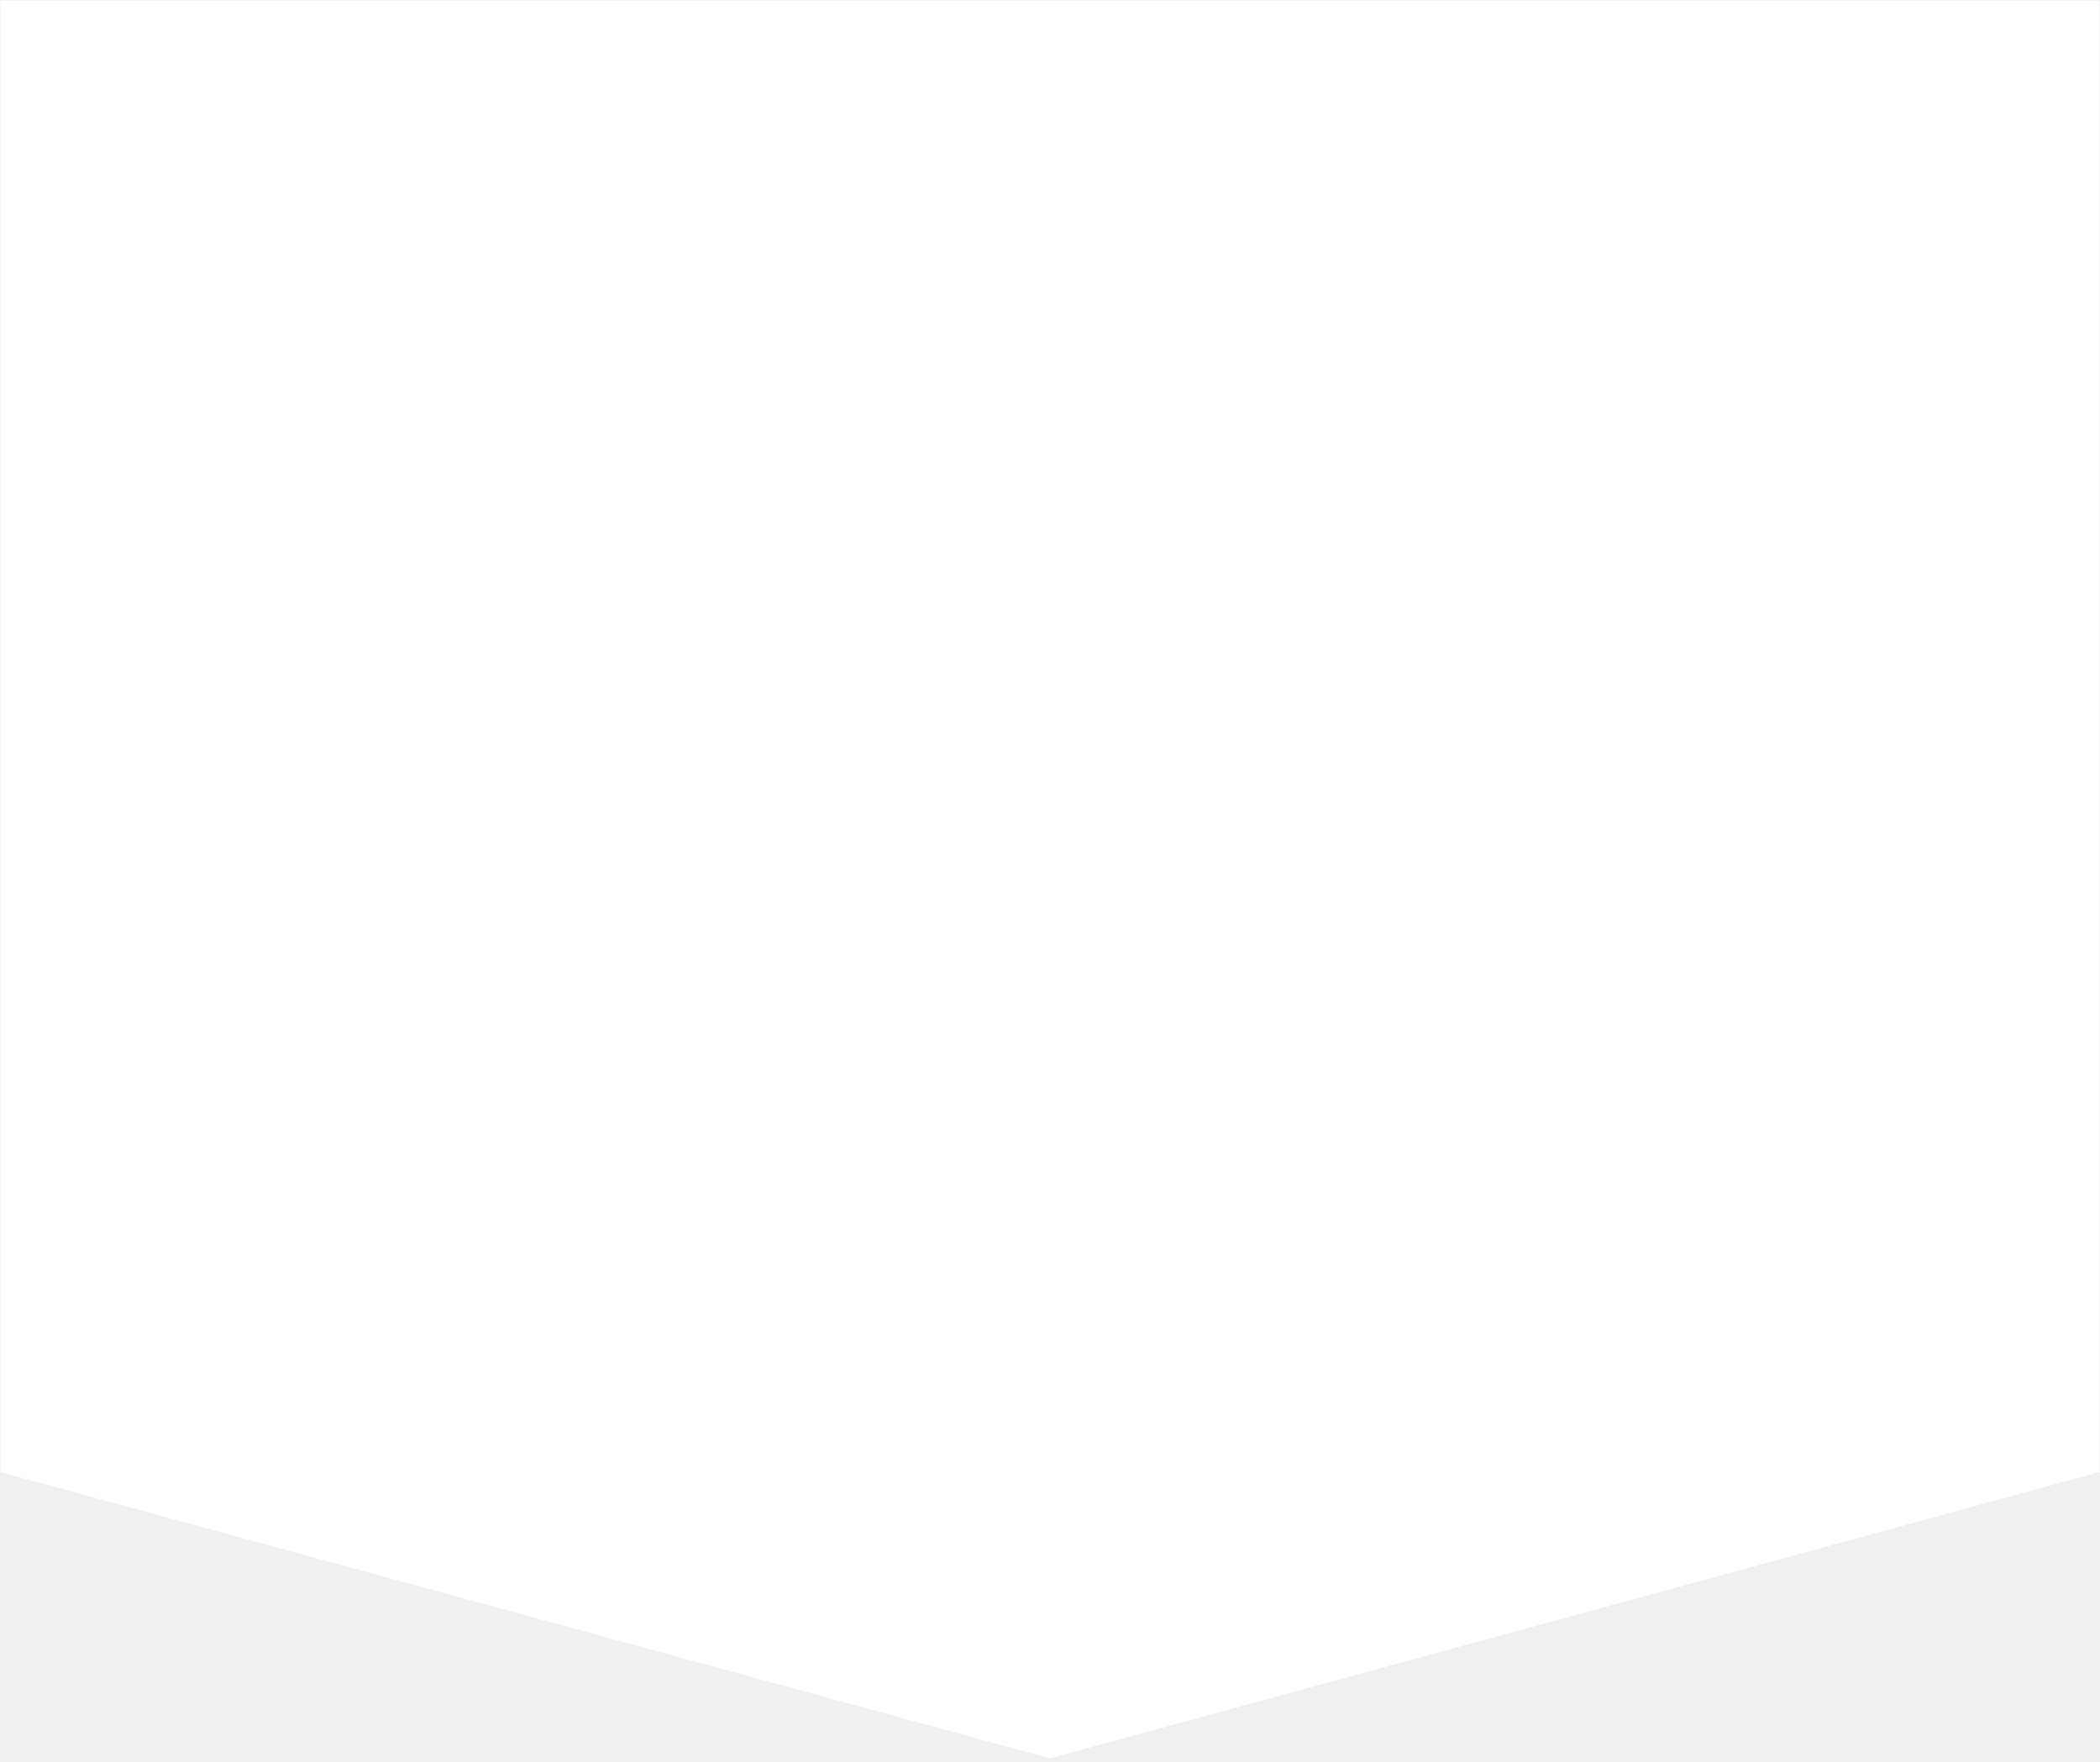
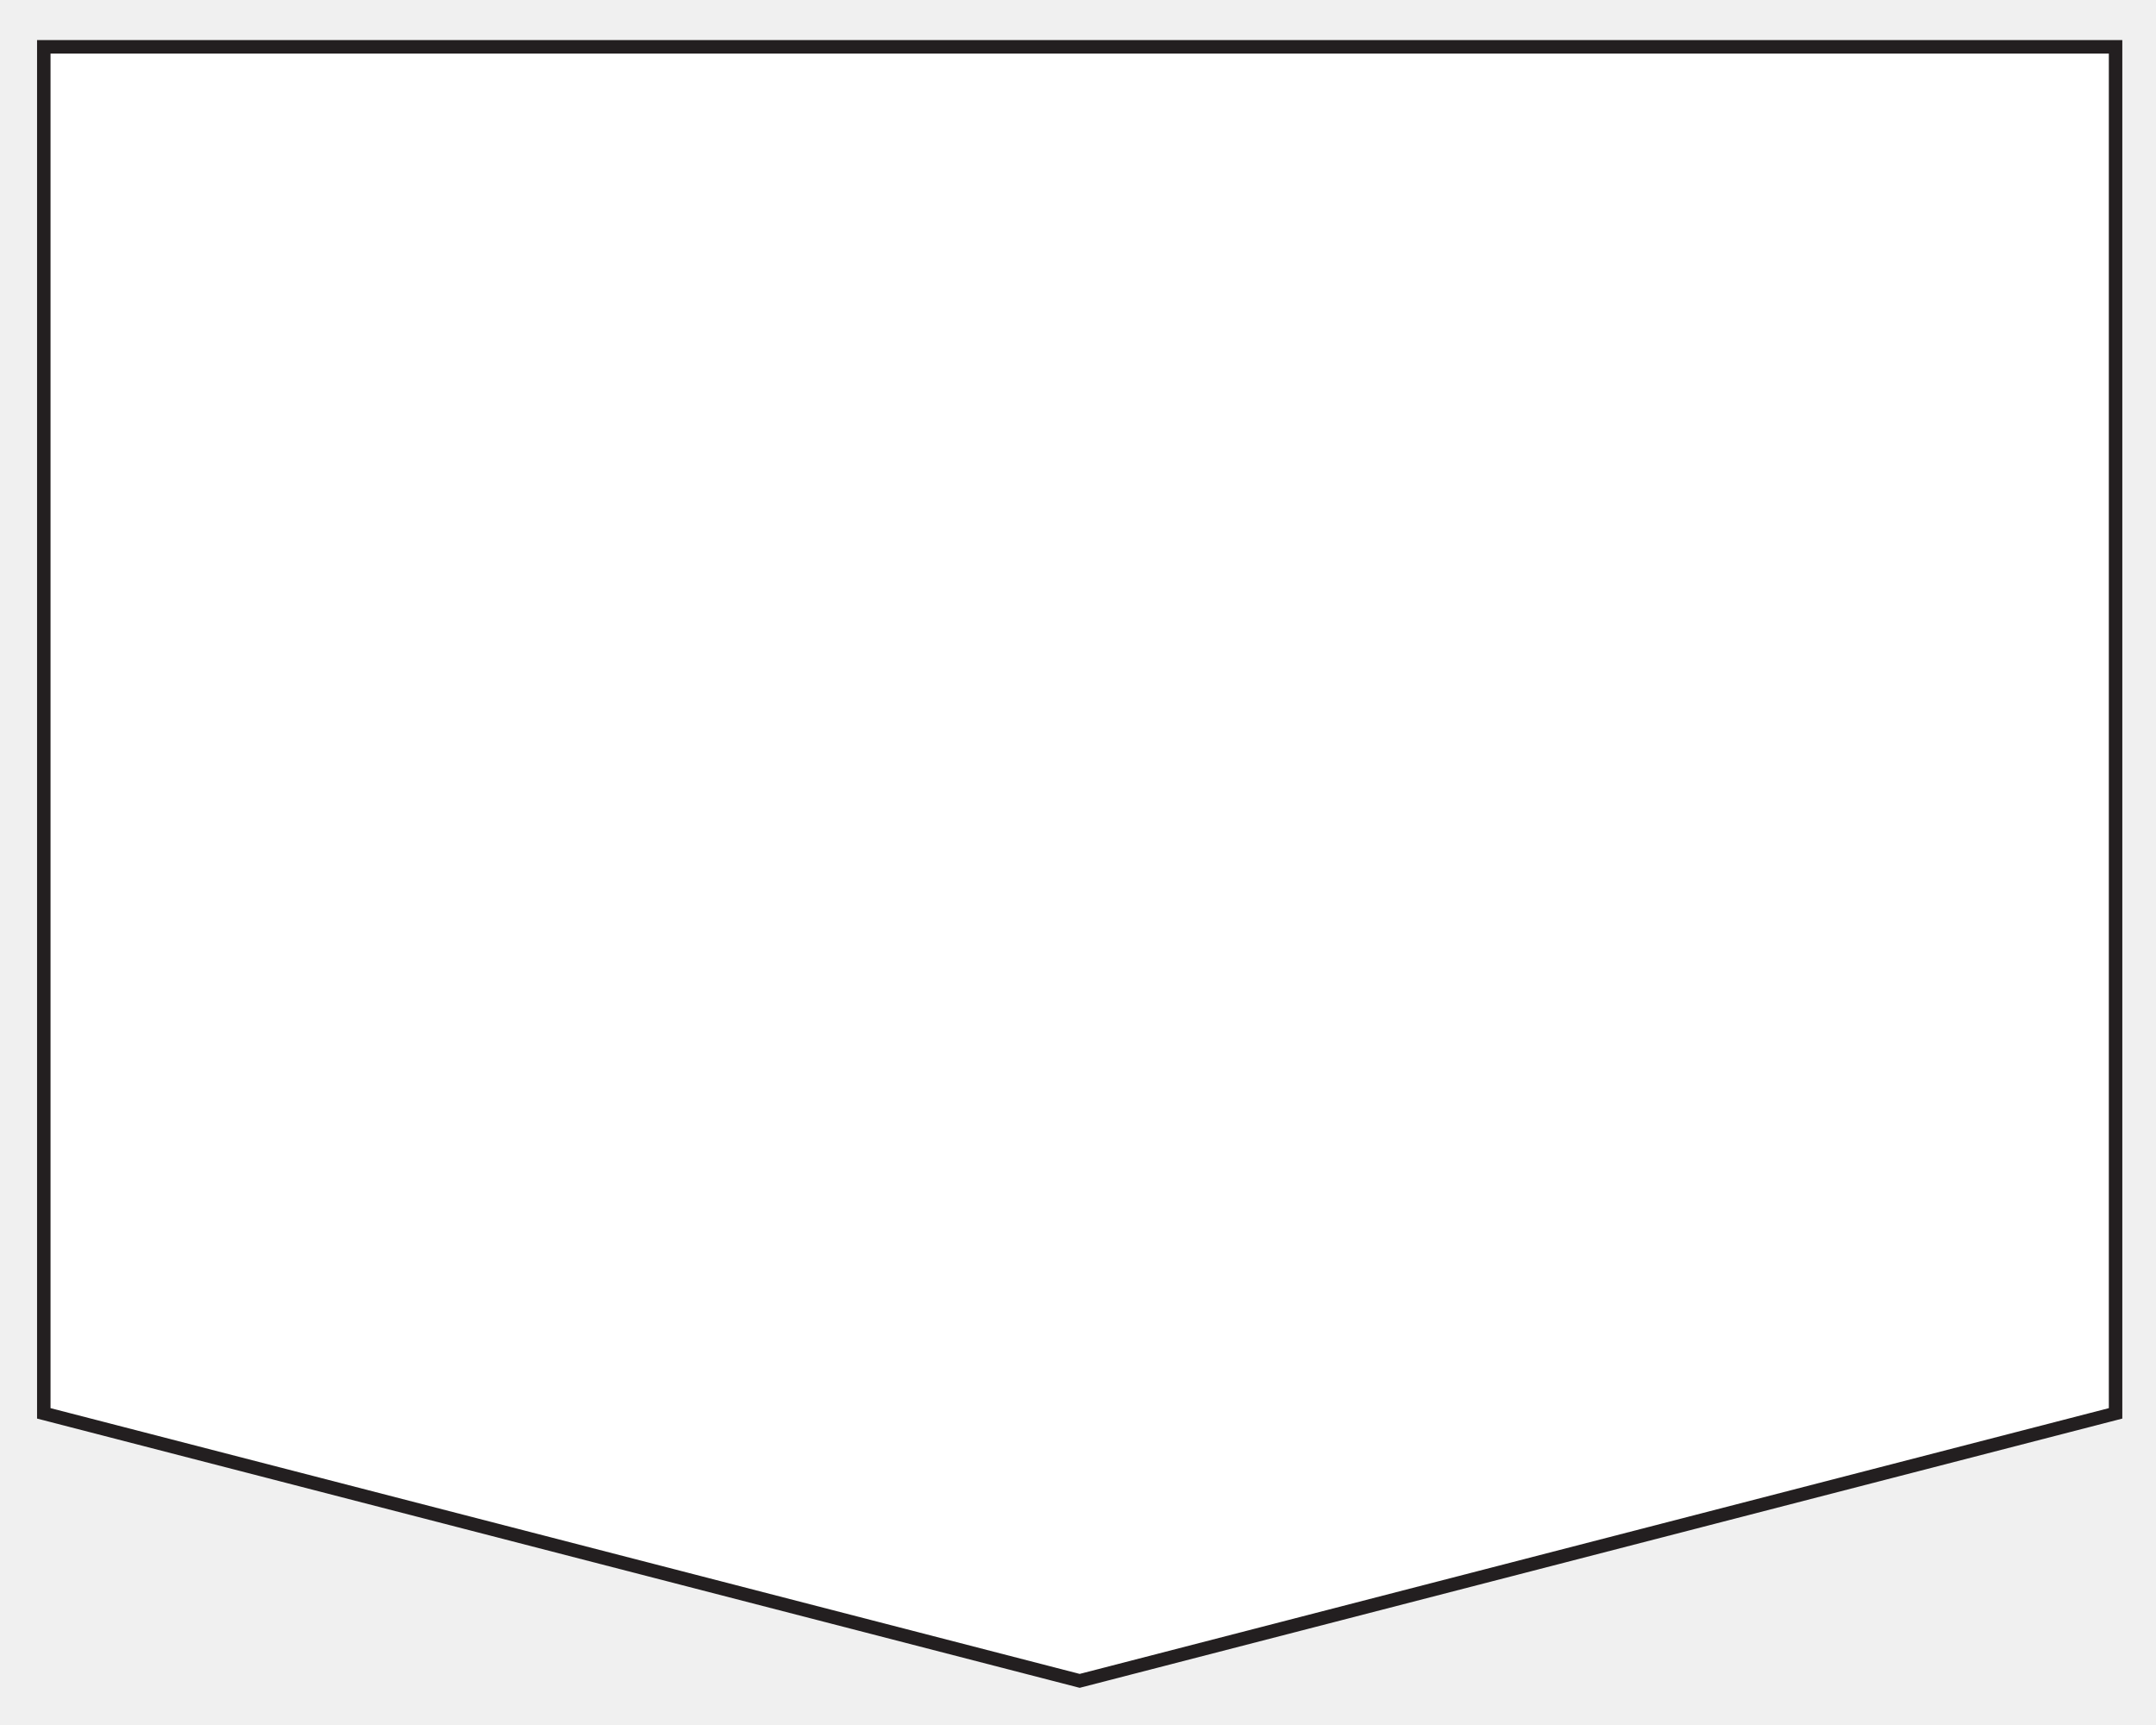
- <svg xmlns="http://www.w3.org/2000/svg" width="596" height="500" xml:space="preserve" overflow="hidden">
+ <svg xmlns="http://www.w3.org/2000/svg" version="1.1" id="Shield" x="0px" y="0px" viewBox="0 0 640 512" style="enable-background:new 0 0 640 512;" xml:space="preserve">
+   <style type="text/css">
+ 	.st0{display:none;}
+ 	.st1{fill-rule:evenodd;clip-rule:evenodd;fill:#FFFFFF;stroke:#231F20;stroke-width:4;stroke-miterlimit:8;}
+ </style>
+   <path id="Back" class="st0" d="M0,42.7C0,19.1,19.1,0,42.7,0h554.7C620.9,0,640,19.1,640,42.7v426.7c0,23.6-19.1,42.7-42.7,42.7  H42.7C19.1,512,0,492.9,0,469.3V42.7L0,42.7z" />
  <g transform="translate(-3287 -1688)">
-     <path d="M3294 1695 3876 1695 3876 2100.61 3585 2180 3294 2100.61Z" stroke="#FFFFFF" stroke-width="13.75" stroke-miterlimit="8" fill="#FFFFFF" fill-rule="evenodd" />
+     <path class="st1" d="M3300,1701.9h615v405.6l-307.5,79.4l-307.5-79.4V1701.9z" />
  </g>
</svg>
